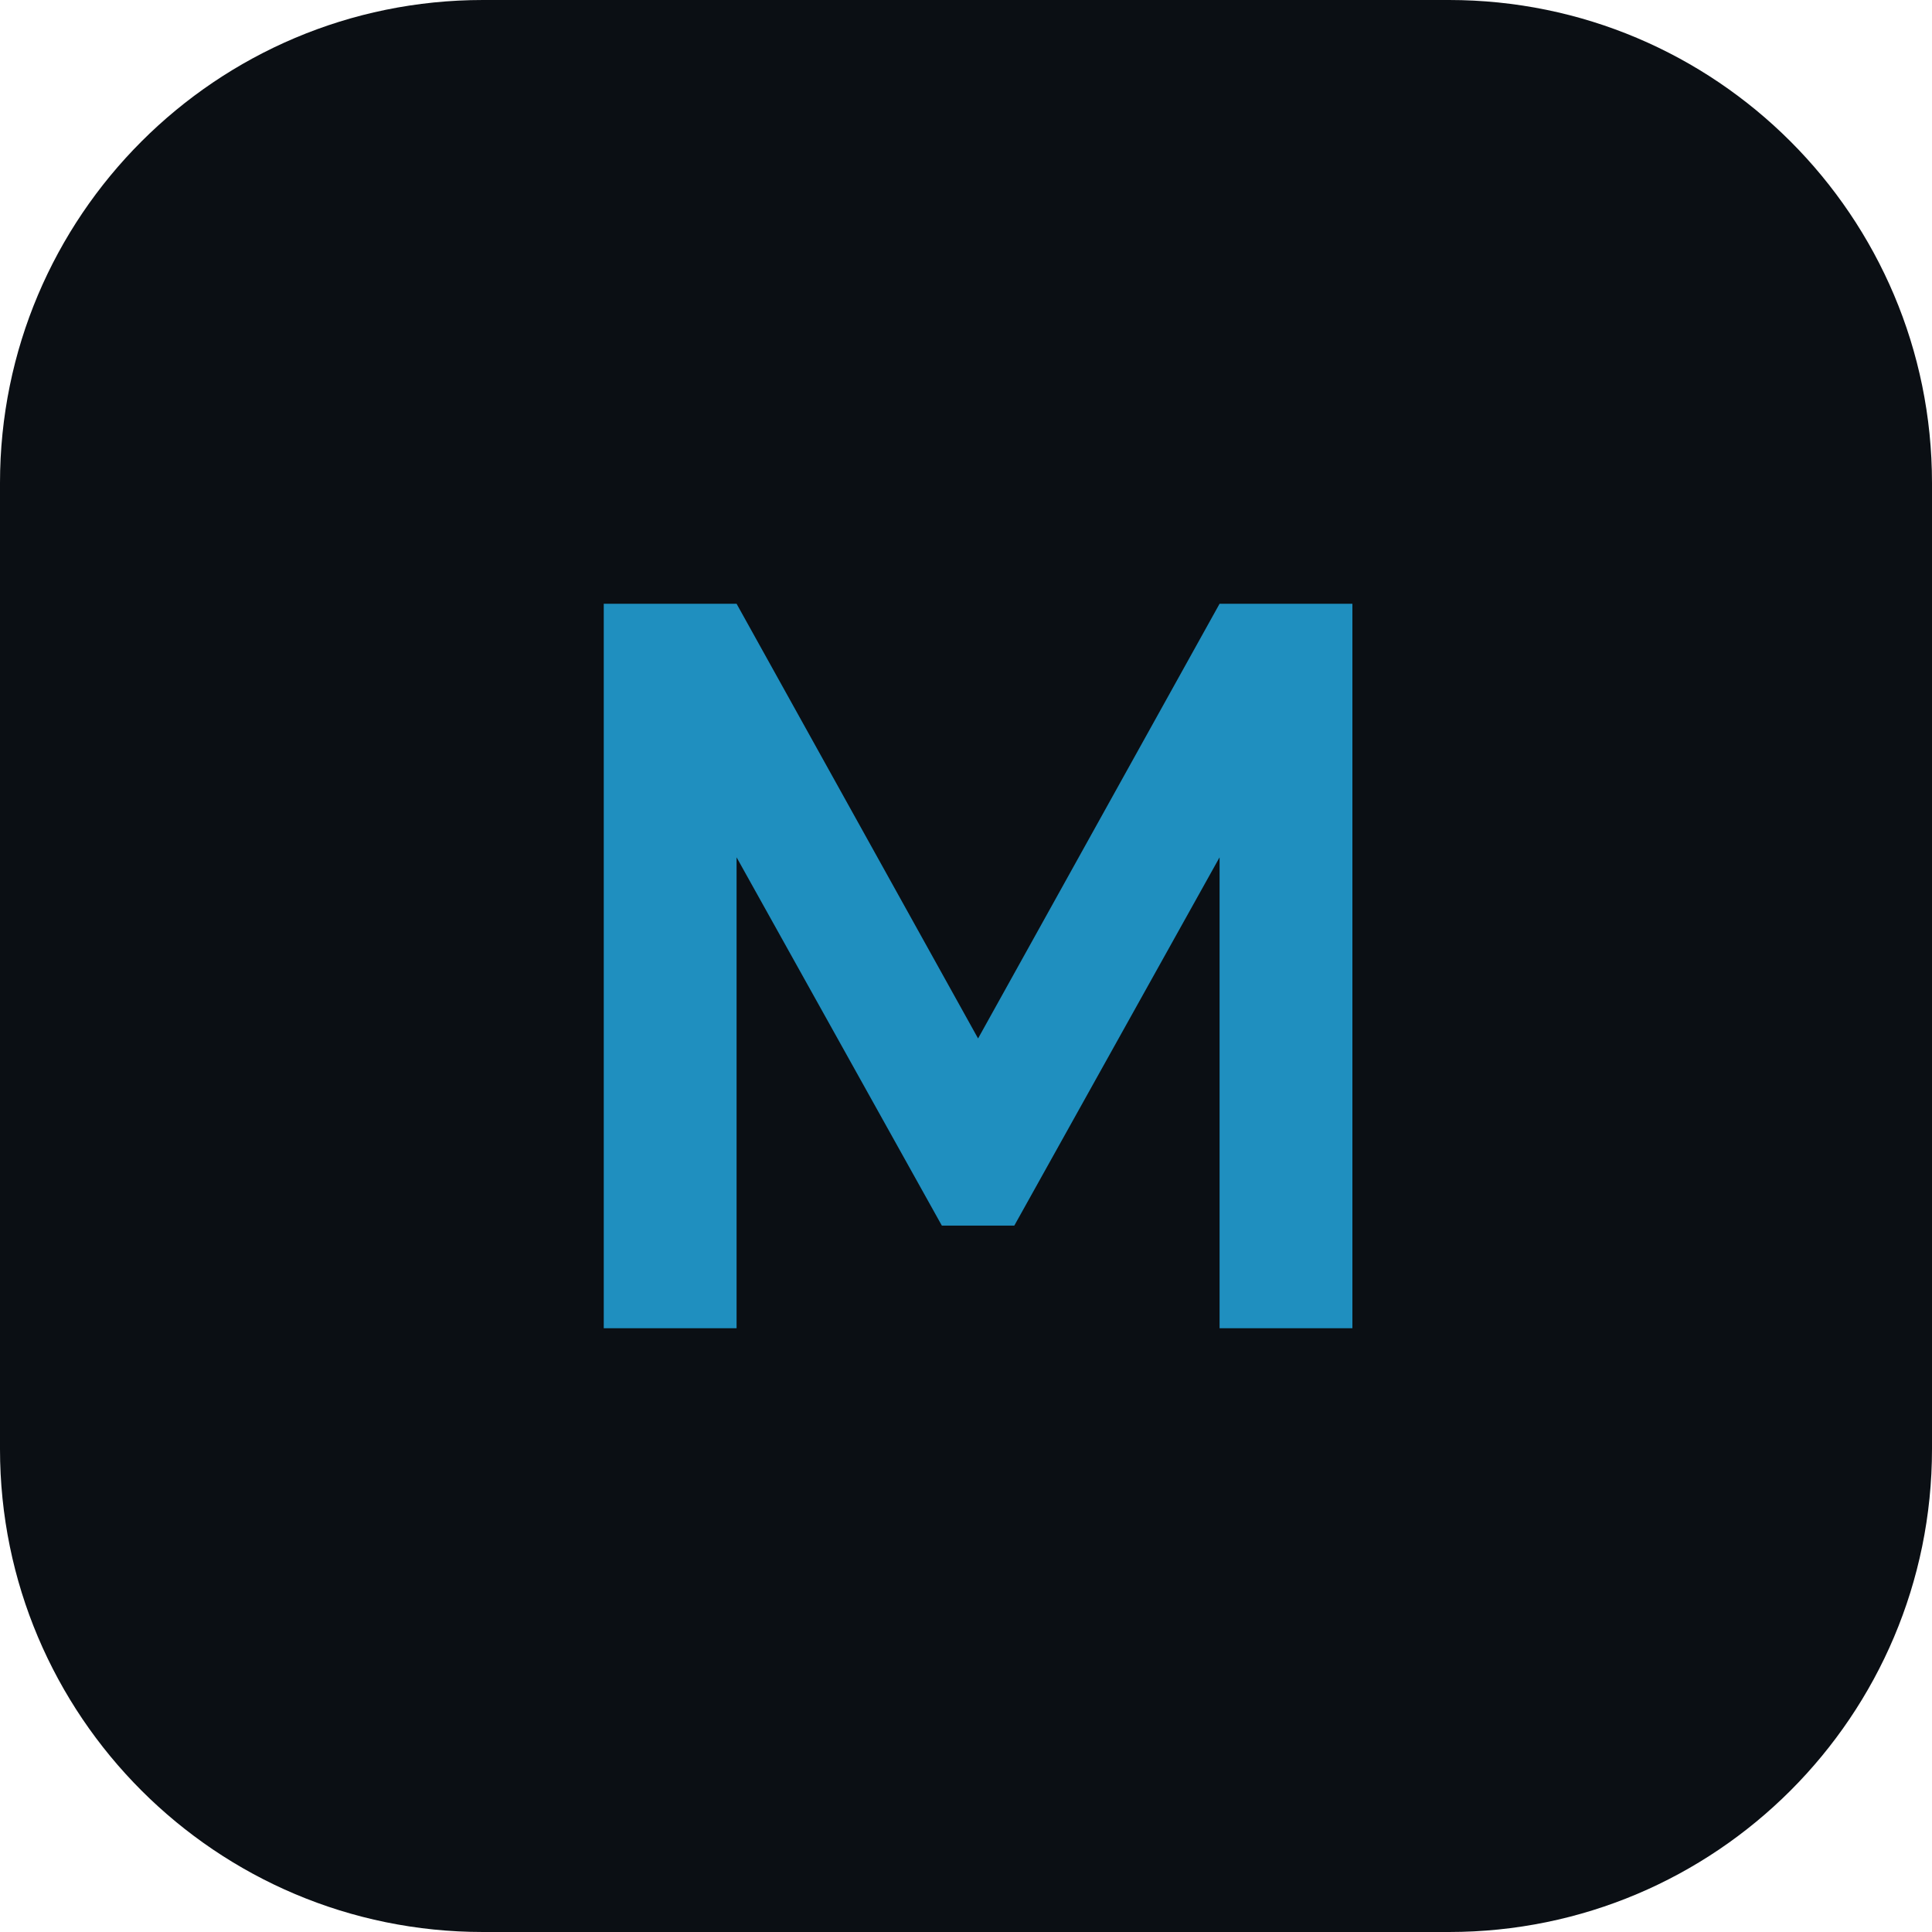
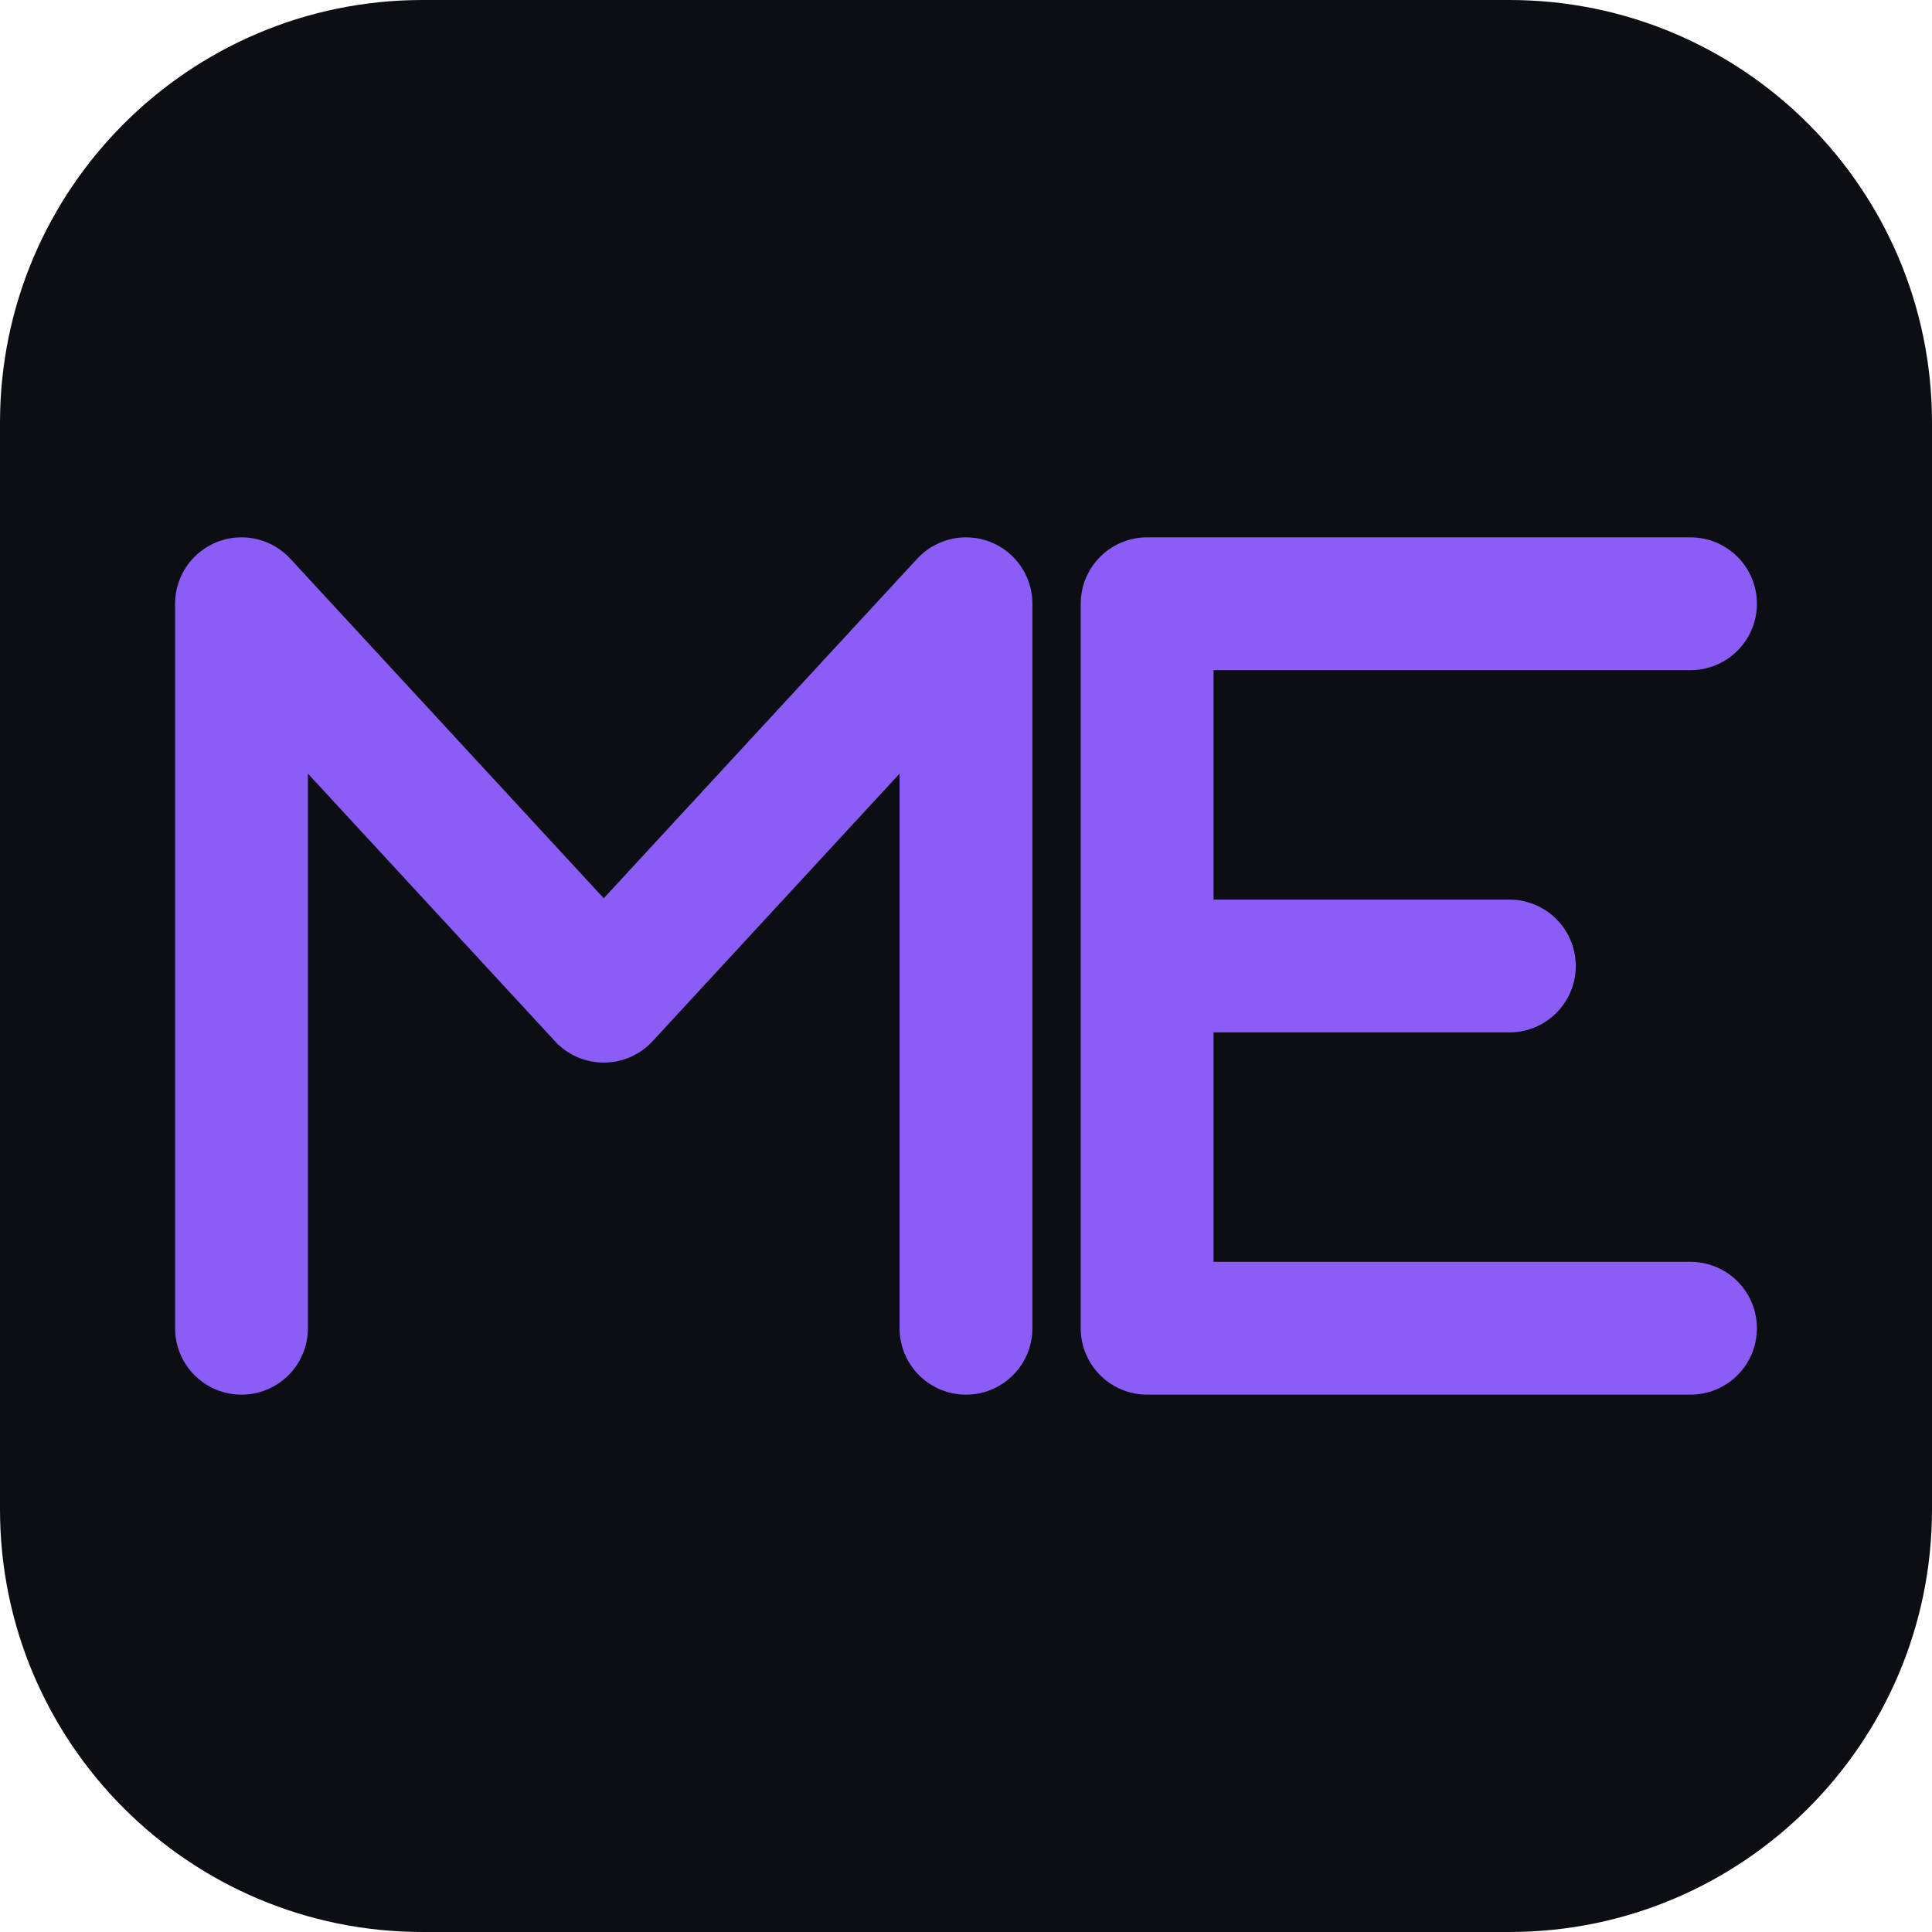
<svg xmlns="http://www.w3.org/2000/svg" viewBox="0 0 32 32" width="32" height="32">
-   <rect width="32" height="32" rx="8" fill="#0b0f14" />
-   <path d="M10 22V10h2.2l4 7.2 4-7.2H22.4v12h-2.2v-7.8l-3.4 6.1h-1.2l-3.4-6.1V22z" fill="#1f8fbf" />
+   <rect width="32" height="32" rx="7" fill="#0b0f14" />
+   <path d="M4 22V10L10 16.5L16 10V22" stroke="#8B5CF6" stroke-width="2.2" stroke-linecap="round" stroke-linejoin="round" fill="none" />
+   <path d="M19 10H28M19 10V22M19 22H28M19 16H25" stroke="#8B5CF6" stroke-width="2.2" stroke-linecap="round" fill="none" />
</svg>
